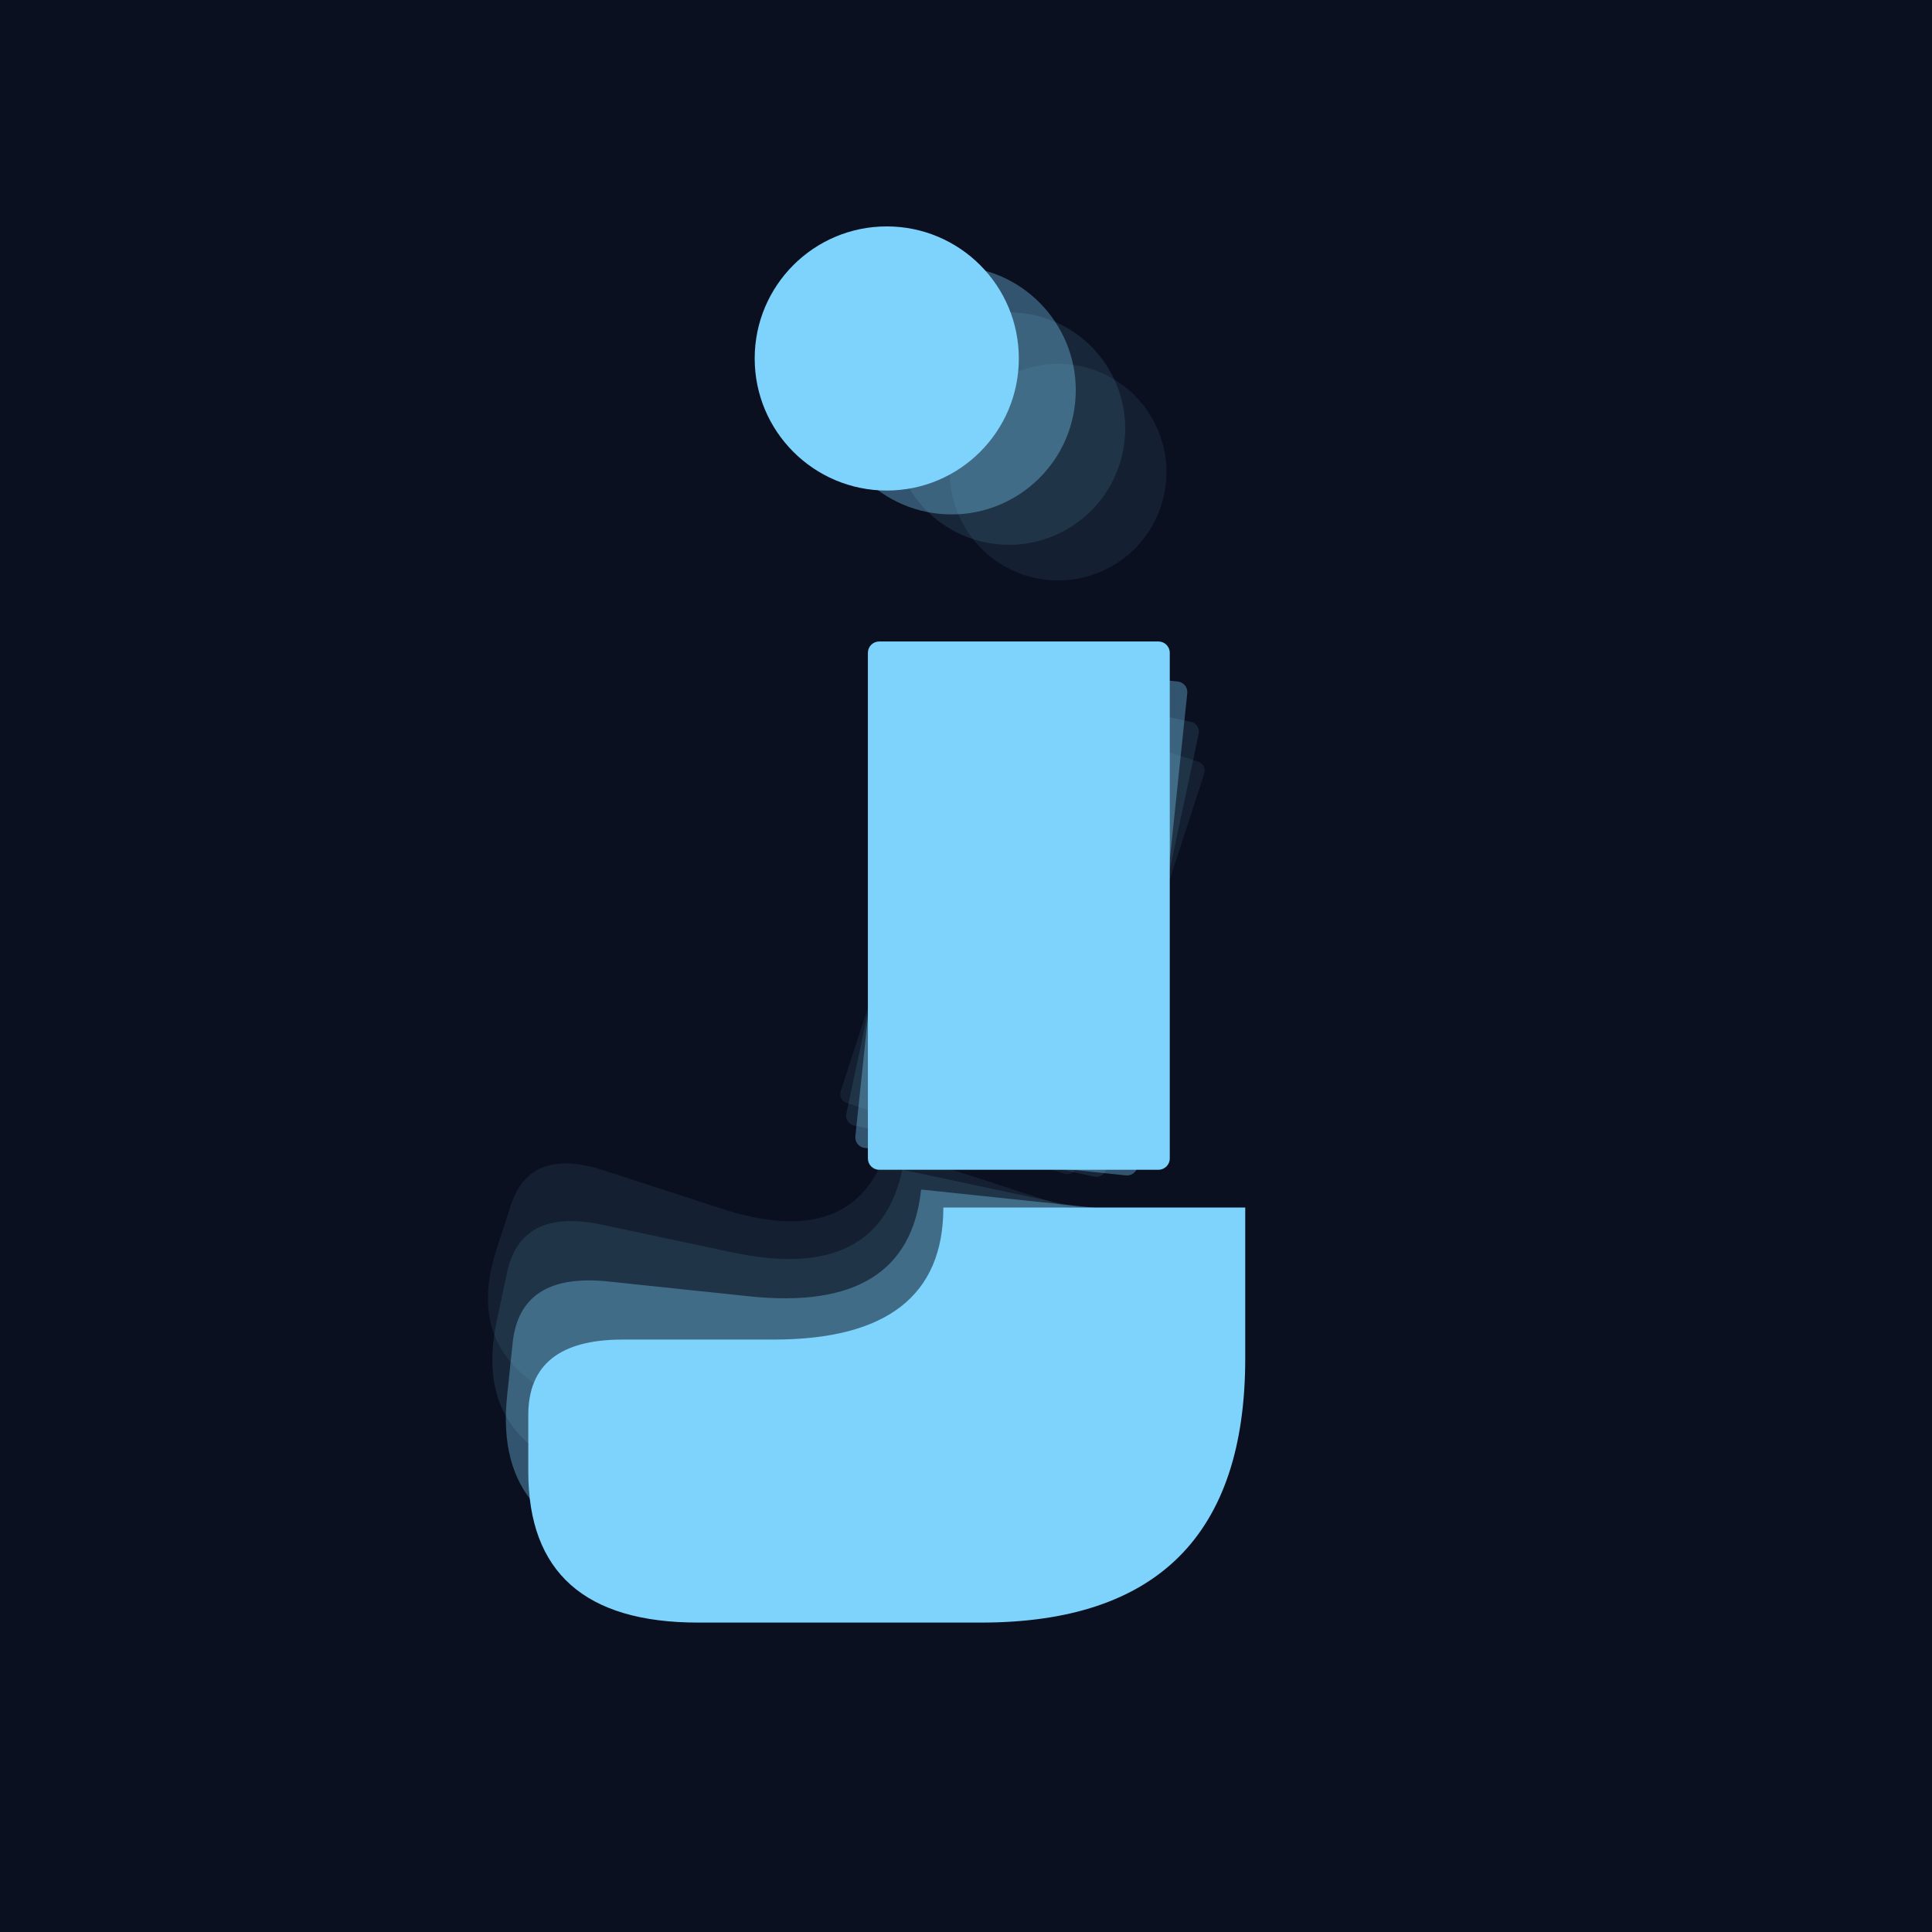
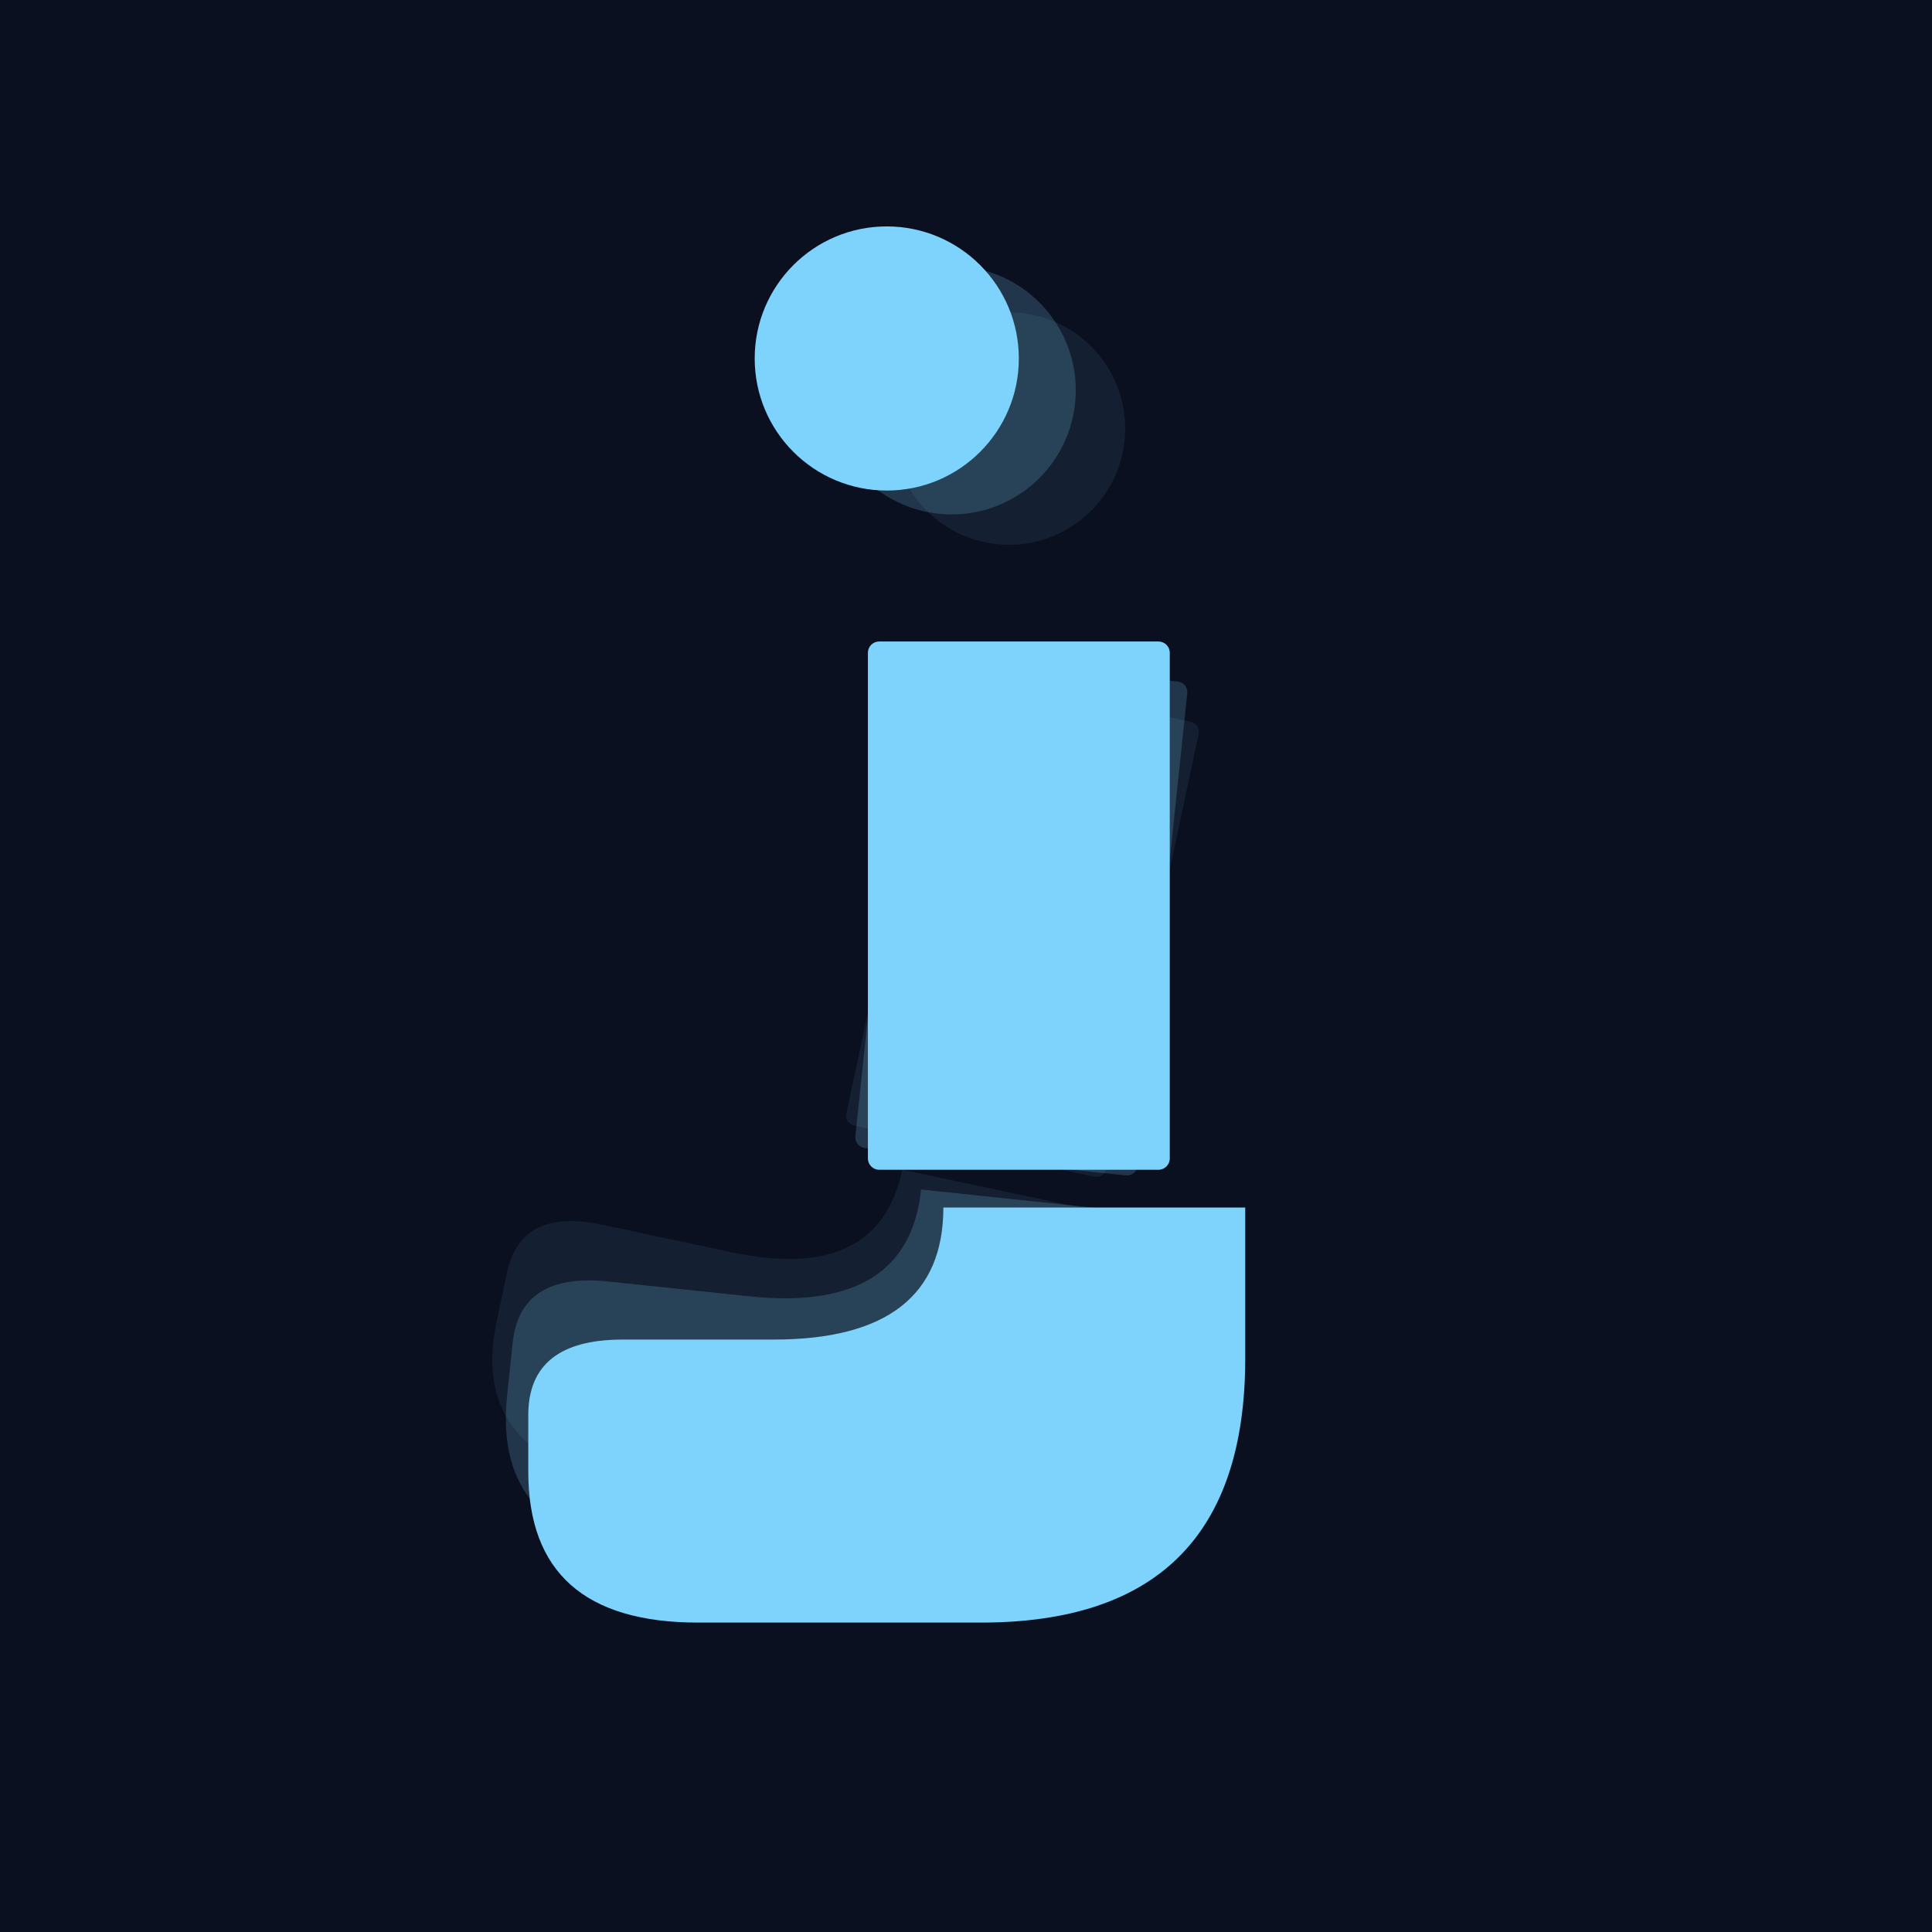
<svg xmlns="http://www.w3.org/2000/svg" viewBox="0 0 1024 1024" role="img" aria-label="jeffols rotational mark">
  <rect width="1024" height="1024" rx="0" fill="#0B1020" />
  <g fill="#7DD3FC">
-     <g transform="rotate(18 512 512) translate(512 512) scale(0.82) translate(-512 -512)" opacity="0.080">
+     <g transform="rotate(12 512 512) translate(512 512) scale(0.88) translate(-512 -512)" opacity="0.080">
      <circle cx="470" cy="190" r="70" />
      <rect x="460" y="340" width="160" height="280" rx="6" />
      <path d="M 500 640 H 660 V 720 Q 660 860 520 860 H 370 Q 280 860 280 780 V 750 Q 280 710 330 710 H 410 Q 500 710 500 640 Z" />
    </g>
-     <g transform="rotate(12 512 512) translate(512 512) scale(0.88) translate(-512 -512)" opacity="0.114">
-       <circle cx="470" cy="190" r="70" />
-       <rect x="460" y="340" width="160" height="280" rx="6" />
-       <path d="M 500 640 H 660 V 720 Q 660 860 520 860 H 370 Q 280 860 280 780 V 750 Q 280 710 330 710 H 410 Q 500 710 500 640 Z" />
-     </g>
-     <g transform="rotate(6 512 512) translate(512 512) scale(0.94) translate(-512 -512)" opacity="0.353">
+     <g transform="rotate(6 512 512) translate(512 512) scale(0.94) translate(-512 -512)" opacity="0.195">
      <circle cx="470" cy="190" r="70" />
      <rect x="460" y="340" width="160" height="280" rx="6" />
      <path d="M 500 640 H 660 V 720 Q 660 860 520 860 H 370 Q 280 860 280 780 V 750 Q 280 710 330 710 H 410 Q 500 710 500 640 Z" />
    </g>
    <g transform="rotate(0 512 512) translate(512 512) scale(1) translate(-512 -512)" opacity="1.000">
      <circle cx="470" cy="190" r="70" />
      <rect x="460" y="340" width="160" height="280" rx="6" />
      <path d="M 500 640 H 660 V 720 Q 660 860 520 860 H 370 Q 280 860 280 780 V 750 Q 280 710 330 710 H 410 Q 500 710 500 640 Z" />
    </g>
  </g>
</svg>
